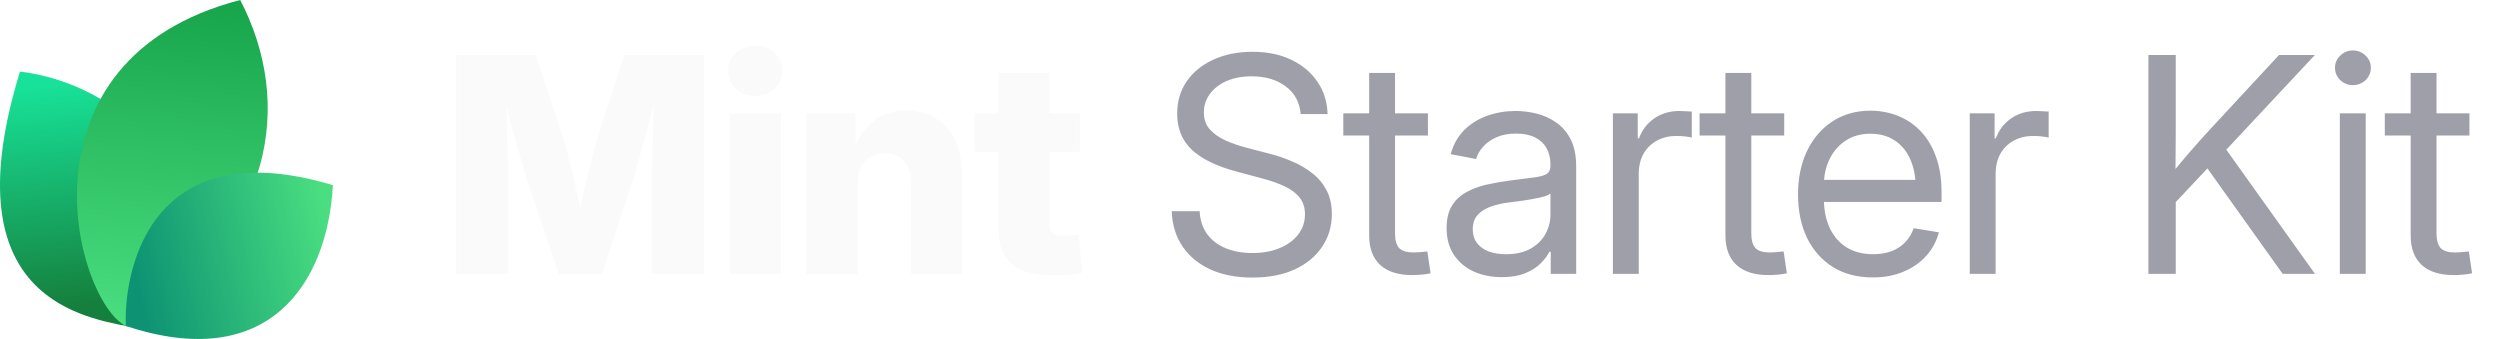
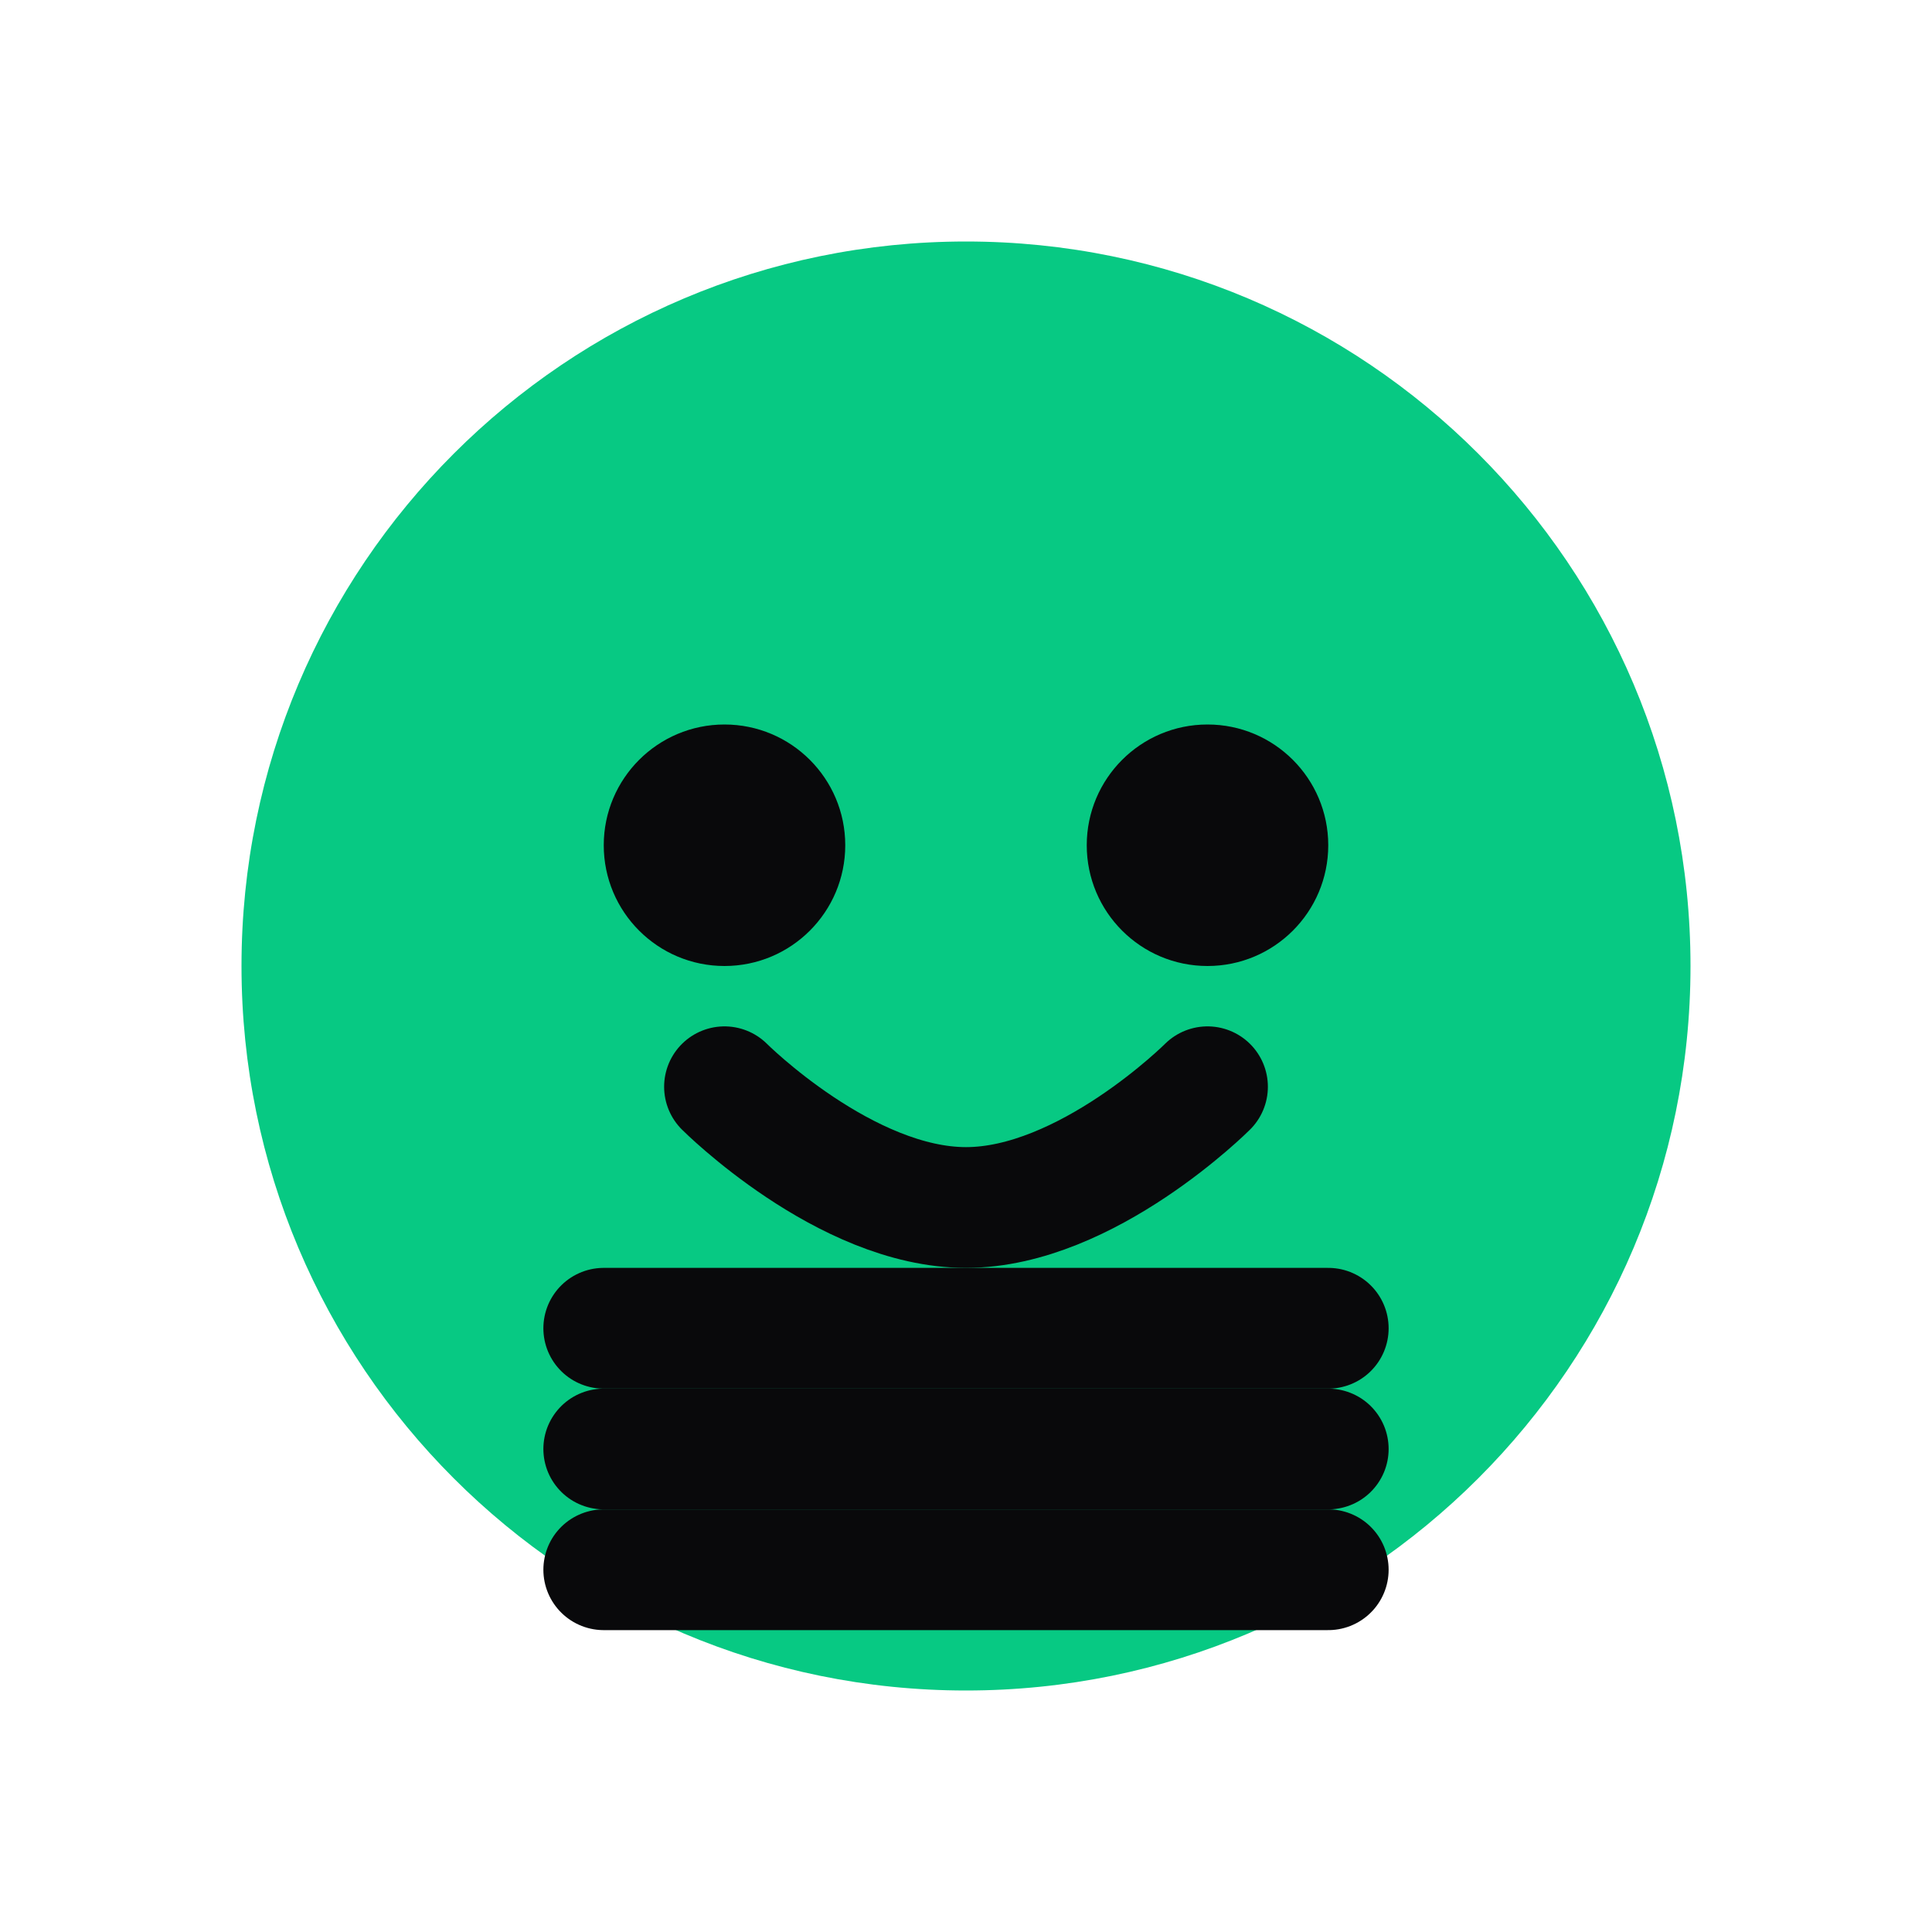
- <svg xmlns="http://www.w3.org/2000/svg" width="177" height="24" viewBox="0 0 177 24" fill="none">
-   <path d="M9.061 23.108C5.268 22.377 -3.391 20.627 1.417 5.064C9.634 6.099 16.973 14.064 9.061 23.108Z" fill="url(#paint0_linear_17557_2145)" />
-   <path d="M8.919 23.094C5.276 21.222 0.784 4.209 17.007 0C20.757 7.193 19.621 16.545 8.919 23.094Z" fill="url(#paint1_linear_17557_2145)" />
-   <path d="M8.914 23.079C8.735 19.882 10.159 9.085 23.57 13.111C23.181 20.123 18.984 26.418 8.914 23.079Z" fill="url(#paint2_linear_17557_2145)" />
-   <path d="M32.301 19.392V3.894H37.938L39.925 9.948C40.036 10.315 40.164 10.787 40.31 11.362C40.462 11.938 40.611 12.552 40.757 13.204C40.91 13.855 41.048 14.483 41.173 15.086C41.305 15.682 41.412 16.192 41.495 16.615H40.695C40.771 16.192 40.871 15.682 40.996 15.086C41.128 14.49 41.267 13.866 41.412 13.214C41.565 12.562 41.714 11.948 41.86 11.373C42.005 10.79 42.133 10.315 42.244 9.948L44.2 3.894H49.848V19.392H46.166V12.704C46.166 12.357 46.173 11.917 46.187 11.383C46.2 10.849 46.214 10.27 46.228 9.646C46.249 9.022 46.266 8.391 46.28 7.753C46.301 7.115 46.311 6.519 46.311 5.964H46.623C46.485 6.561 46.332 7.181 46.166 7.826C45.999 8.471 45.833 9.102 45.666 9.719C45.507 10.336 45.351 10.901 45.198 11.414C45.053 11.928 44.928 12.357 44.824 12.704L42.608 19.392H39.561L37.314 12.704C37.203 12.357 37.072 11.928 36.919 11.414C36.773 10.901 36.614 10.34 36.441 9.729C36.274 9.112 36.104 8.481 35.931 7.836C35.764 7.192 35.608 6.567 35.463 5.964H35.827C35.834 6.512 35.844 7.105 35.858 7.743C35.872 8.374 35.886 9.005 35.9 9.636C35.92 10.26 35.938 10.839 35.952 11.373C35.965 11.907 35.972 12.351 35.972 12.704V19.392H32.301ZM51.668 19.392V8.024H55.288V19.392H51.668ZM53.468 6.786C52.927 6.786 52.473 6.616 52.105 6.276C51.738 5.93 51.554 5.507 51.554 5.007C51.554 4.508 51.738 4.088 52.105 3.749C52.473 3.409 52.927 3.239 53.468 3.239C54.009 3.239 54.463 3.409 54.83 3.749C55.198 4.082 55.382 4.501 55.382 5.007C55.382 5.507 55.198 5.93 54.83 6.276C54.463 6.616 54.009 6.786 53.468 6.786ZM60.708 13.027V19.392H57.088V8.024H60.551L60.593 10.967H60.281C60.593 10.024 61.061 9.268 61.685 8.7C62.309 8.124 63.138 7.836 64.171 7.836C64.975 7.836 65.672 8.017 66.262 8.377C66.851 8.731 67.302 9.234 67.614 9.885C67.933 10.537 68.092 11.307 68.092 12.194V19.392H64.483V12.912C64.483 12.26 64.32 11.754 63.994 11.394C63.675 11.033 63.221 10.853 62.632 10.853C62.25 10.853 61.914 10.936 61.623 11.102C61.332 11.269 61.106 11.515 60.947 11.841C60.787 12.16 60.708 12.555 60.708 13.027ZM76.456 8.024V10.749H69.008V8.024H76.456ZM70.683 5.163H74.292V15.783C74.292 16.102 74.361 16.334 74.5 16.48C74.646 16.625 74.899 16.698 75.259 16.698C75.405 16.698 75.596 16.688 75.831 16.667C76.074 16.646 76.251 16.629 76.362 16.615L76.632 19.309C76.313 19.378 75.963 19.427 75.582 19.455C75.207 19.482 74.836 19.496 74.469 19.496C73.2 19.496 72.25 19.222 71.619 18.674C70.995 18.127 70.683 17.308 70.683 16.22V5.163Z" fill="#FAFAFA" />
-   <path d="M88.667 19.652C87.523 19.652 86.528 19.458 85.682 19.07C84.843 18.681 84.188 18.137 83.716 17.437C83.245 16.736 82.992 15.908 82.957 14.951H84.933C84.968 15.596 85.148 16.14 85.474 16.584C85.8 17.021 86.24 17.354 86.795 17.582C87.35 17.804 87.974 17.915 88.667 17.915C89.388 17.915 90.026 17.801 90.581 17.572C91.143 17.343 91.583 17.024 91.902 16.615C92.228 16.199 92.391 15.717 92.391 15.169C92.391 14.698 92.266 14.306 92.017 13.994C91.767 13.675 91.413 13.408 90.956 13.193C90.498 12.978 89.954 12.787 89.323 12.621L87.502 12.132C86.123 11.765 85.082 11.255 84.382 10.603C83.689 9.944 83.342 9.095 83.342 8.055C83.342 7.174 83.571 6.404 84.028 5.746C84.486 5.087 85.117 4.577 85.921 4.217C86.726 3.849 87.645 3.666 88.678 3.666C89.718 3.666 90.63 3.853 91.413 4.227C92.204 4.602 92.824 5.122 93.275 5.787C93.726 6.446 93.965 7.209 93.993 8.076H92.089C92.013 7.23 91.656 6.574 91.018 6.11C90.387 5.638 89.586 5.403 88.615 5.403C87.95 5.403 87.36 5.513 86.847 5.735C86.341 5.957 85.946 6.262 85.661 6.651C85.377 7.032 85.235 7.469 85.235 7.961C85.235 8.447 85.377 8.849 85.661 9.168C85.946 9.48 86.317 9.74 86.774 9.948C87.232 10.149 87.724 10.319 88.251 10.457L89.884 10.884C90.439 11.023 90.977 11.206 91.496 11.435C92.023 11.657 92.495 11.934 92.911 12.267C93.334 12.593 93.67 12.995 93.92 13.474C94.17 13.945 94.294 14.504 94.294 15.149C94.294 16.015 94.066 16.788 93.608 17.468C93.157 18.148 92.512 18.681 91.673 19.07C90.834 19.458 89.832 19.652 88.667 19.652ZM101.097 8.024V9.594H95.106V8.024H101.097ZM96.937 5.163H98.767V16.521C98.767 17 98.865 17.347 99.059 17.562C99.26 17.77 99.6 17.874 100.078 17.874C100.21 17.874 100.366 17.867 100.546 17.853C100.733 17.832 100.903 17.815 101.056 17.801L101.285 19.351C101.097 19.392 100.886 19.423 100.65 19.444C100.414 19.465 100.189 19.475 99.974 19.475C98.996 19.475 98.244 19.236 97.717 18.758C97.197 18.272 96.937 17.579 96.937 16.677V5.163ZM106.33 19.621C105.595 19.621 104.932 19.489 104.343 19.226C103.754 18.955 103.285 18.564 102.939 18.05C102.592 17.53 102.419 16.896 102.419 16.147C102.419 15.495 102.547 14.965 102.804 14.556C103.06 14.146 103.403 13.828 103.833 13.599C104.263 13.363 104.742 13.186 105.269 13.068C105.796 12.95 106.333 12.857 106.881 12.787C107.574 12.69 108.132 12.617 108.555 12.569C108.978 12.52 109.287 12.441 109.481 12.33C109.675 12.212 109.772 12.014 109.772 11.737V11.654C109.772 11.203 109.679 10.815 109.492 10.489C109.311 10.163 109.041 9.91 108.68 9.729C108.32 9.549 107.872 9.459 107.338 9.459C106.805 9.459 106.34 9.546 105.945 9.719C105.556 9.892 105.241 10.118 104.998 10.395C104.755 10.665 104.593 10.953 104.509 11.258L102.71 10.915C102.897 10.222 103.22 9.65 103.677 9.199C104.135 8.748 104.679 8.412 105.31 8.19C105.941 7.968 106.607 7.857 107.307 7.857C107.8 7.857 108.295 7.92 108.795 8.044C109.301 8.169 109.765 8.381 110.188 8.679C110.611 8.97 110.951 9.369 111.208 9.875C111.464 10.374 111.593 11.005 111.593 11.768V19.392H109.793V17.822H109.7C109.568 18.085 109.363 18.359 109.086 18.643C108.809 18.921 108.444 19.153 107.994 19.34C107.543 19.527 106.988 19.621 106.33 19.621ZM106.621 17.998C107.321 17.998 107.904 17.867 108.368 17.603C108.84 17.333 109.19 16.986 109.419 16.563C109.654 16.133 109.772 15.682 109.772 15.211V13.692C109.703 13.769 109.554 13.841 109.325 13.911C109.096 13.973 108.829 14.032 108.524 14.088C108.226 14.143 107.921 14.192 107.609 14.233C107.304 14.275 107.033 14.309 106.798 14.337C106.354 14.393 105.938 14.49 105.549 14.628C105.168 14.76 104.86 14.954 104.624 15.211C104.388 15.467 104.27 15.811 104.27 16.241C104.27 16.615 104.367 16.934 104.561 17.198C104.762 17.461 105.04 17.662 105.393 17.801C105.747 17.933 106.156 17.998 106.621 17.998ZM114.193 19.392V8.024H115.951V9.792H116.045C116.253 9.209 116.61 8.741 117.116 8.388C117.622 8.034 118.219 7.857 118.905 7.857C119.058 7.857 119.217 7.864 119.384 7.878C119.55 7.885 119.682 7.892 119.779 7.899V9.74C119.716 9.719 119.578 9.695 119.363 9.667C119.155 9.639 118.922 9.625 118.666 9.625C118.174 9.625 117.726 9.733 117.324 9.948C116.922 10.163 116.603 10.471 116.367 10.874C116.138 11.276 116.024 11.758 116.024 12.319V19.392H114.193ZM126.322 8.024V9.594H120.33V8.024H126.322ZM122.161 5.163H123.992V16.521C123.992 17 124.089 17.347 124.283 17.562C124.484 17.77 124.824 17.874 125.302 17.874C125.434 17.874 125.59 17.867 125.77 17.853C125.958 17.832 126.127 17.815 126.28 17.801L126.509 19.351C126.322 19.392 126.11 19.423 125.874 19.444C125.639 19.465 125.413 19.475 125.198 19.475C124.221 19.475 123.468 19.236 122.941 18.758C122.421 18.272 122.161 17.579 122.161 16.677V5.163ZM132.604 19.642C131.502 19.642 130.555 19.396 129.765 18.903C128.974 18.404 128.364 17.714 127.934 16.834C127.511 15.946 127.3 14.927 127.3 13.775C127.3 12.611 127.511 11.584 127.934 10.697C128.364 9.802 128.964 9.102 129.734 8.596C130.51 8.089 131.408 7.836 132.428 7.836C133.1 7.836 133.738 7.954 134.341 8.19C134.952 8.426 135.489 8.783 135.954 9.261C136.425 9.74 136.793 10.343 137.056 11.071C137.327 11.792 137.462 12.645 137.462 13.63V14.296H128.433V12.735H136.463L135.631 13.297C135.631 12.541 135.506 11.876 135.257 11.3C135.007 10.725 134.643 10.277 134.165 9.958C133.686 9.632 133.107 9.469 132.428 9.469C131.748 9.469 131.162 9.632 130.67 9.958C130.177 10.284 129.796 10.725 129.526 11.279C129.262 11.827 129.13 12.441 129.13 13.12V14.046C129.13 14.864 129.273 15.572 129.557 16.168C129.841 16.757 130.243 17.211 130.763 17.53C131.283 17.842 131.901 17.998 132.615 17.998C133.093 17.998 133.523 17.929 133.905 17.79C134.293 17.645 134.619 17.433 134.882 17.156C135.153 16.879 135.354 16.546 135.486 16.157L137.275 16.449C137.108 17.08 136.81 17.634 136.38 18.113C135.95 18.591 135.413 18.966 134.768 19.236C134.123 19.507 133.402 19.642 132.604 19.642ZM139.459 19.392V8.024H141.217V9.792H141.311C141.519 9.209 141.876 8.741 142.382 8.388C142.888 8.034 143.485 7.857 144.171 7.857C144.324 7.857 144.483 7.864 144.649 7.878C144.816 7.885 144.948 7.892 145.045 7.899V9.74C144.982 9.719 144.844 9.695 144.629 9.667C144.421 9.639 144.188 9.625 143.932 9.625C143.439 9.625 142.992 9.733 142.59 9.948C142.188 10.163 141.869 10.471 141.633 10.874C141.404 11.276 141.29 11.758 141.29 12.319V19.392H139.459ZM153.429 14.961V12.715C153.783 12.257 154.136 11.82 154.49 11.404C154.844 10.981 155.204 10.565 155.572 10.156C155.939 9.74 156.314 9.327 156.695 8.918L161.355 3.894H163.893L157.277 10.967H157.184L153.429 14.961ZM152.108 19.392V3.894H154.043V9.241L154.022 12.559L154.043 13.505V19.392H152.108ZM161.615 19.392L155.967 11.477L157.173 9.969L163.903 19.392H161.615ZM165.661 19.392V8.024H167.492V19.392H165.661ZM166.587 6.027C166.24 6.027 165.942 5.909 165.692 5.673C165.443 5.43 165.318 5.139 165.318 4.799C165.318 4.459 165.443 4.172 165.692 3.936C165.942 3.693 166.24 3.572 166.587 3.572C166.934 3.572 167.232 3.693 167.482 3.936C167.731 4.172 167.856 4.459 167.856 4.799C167.856 5.139 167.731 5.43 167.482 5.673C167.232 5.909 166.934 6.027 166.587 6.027ZM174.836 8.024V9.594H168.844V8.024H174.836ZM170.675 5.163H172.506V16.521C172.506 17 172.603 17.347 172.797 17.562C172.998 17.77 173.338 17.874 173.816 17.874C173.948 17.874 174.104 17.867 174.284 17.853C174.472 17.832 174.641 17.815 174.794 17.801L175.023 19.351C174.836 19.392 174.624 19.423 174.388 19.444C174.153 19.465 173.927 19.475 173.712 19.475C172.735 19.475 171.982 19.236 171.455 18.758C170.935 18.272 170.675 17.579 170.675 16.677V5.163Z" fill="#9F9FA9" />
-   <defs>
-     <linearGradient id="paint0_linear_17557_2145" x1="3.776" y1="5.916" x2="5.232" y2="21.559" gradientUnits="userSpaceOnUse">
-       <stop stop-color="#18E299" />
-       <stop offset="1" stop-color="#15803D" />
-     </linearGradient>
-     <linearGradient id="paint1_linear_17557_2145" x1="12.171" y1="-0.718" x2="10.19" y2="22.983" gradientUnits="userSpaceOnUse">
-       <stop stop-color="#16A34A" />
-       <stop offset="1" stop-color="#4ADE80" />
-     </linearGradient>
-     <linearGradient id="paint2_linear_17557_2145" x1="23.133" y1="15.353" x2="9.338" y2="18.52" gradientUnits="userSpaceOnUse">
-       <stop stop-color="#4ADE80" />
-       <stop offset="1" stop-color="#0D9373" />
-     </linearGradient>
-   </defs>
+ <svg xmlns="http://www.w3.org/2000/svg" width="32" height="32" viewBox="0 0 32 32" fill="none">
+   <path d="M16 4C9.373 4 4 9.373 4 16C4 22.627 9.373 28 16 28C22.627 28 28 22.627 28 16C28 9.373 22.627 4 16 4Z" fill="#07C983" />
+   <circle cx="12" cy="14" r="2" fill="#09090B" />
+   <circle cx="20" cy="14" r="2" fill="#09090B" />
+   <path d="M12 18C12 18 14 20 16 20C18 20 20 18 20 18" stroke="#09090B" stroke-width="2" stroke-linecap="round" />
+   <path d="M10 22H22" stroke="#09090B" stroke-width="2" stroke-linecap="round" />
+   <path d="M10 24H22" stroke="#09090B" stroke-width="2" stroke-linecap="round" />
+   <path d="M10 26H22" stroke="#09090B" stroke-width="2" stroke-linecap="round" />
</svg>
